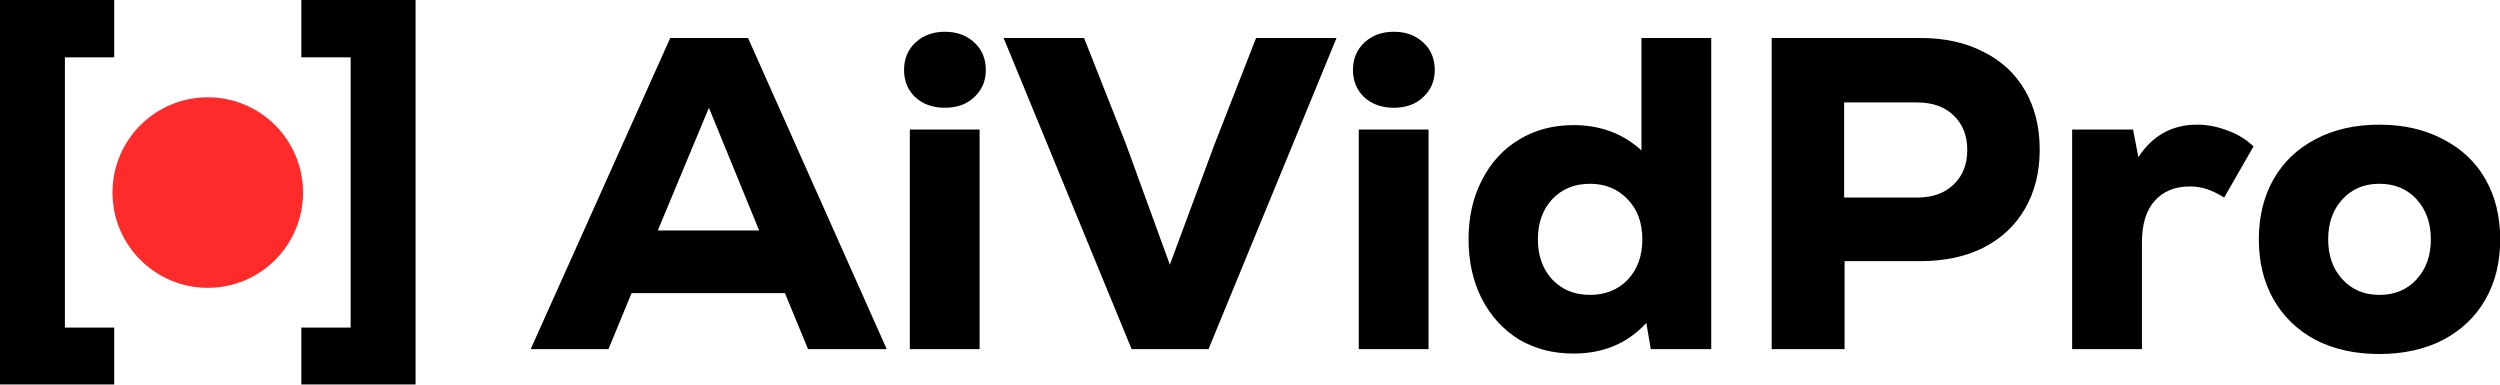
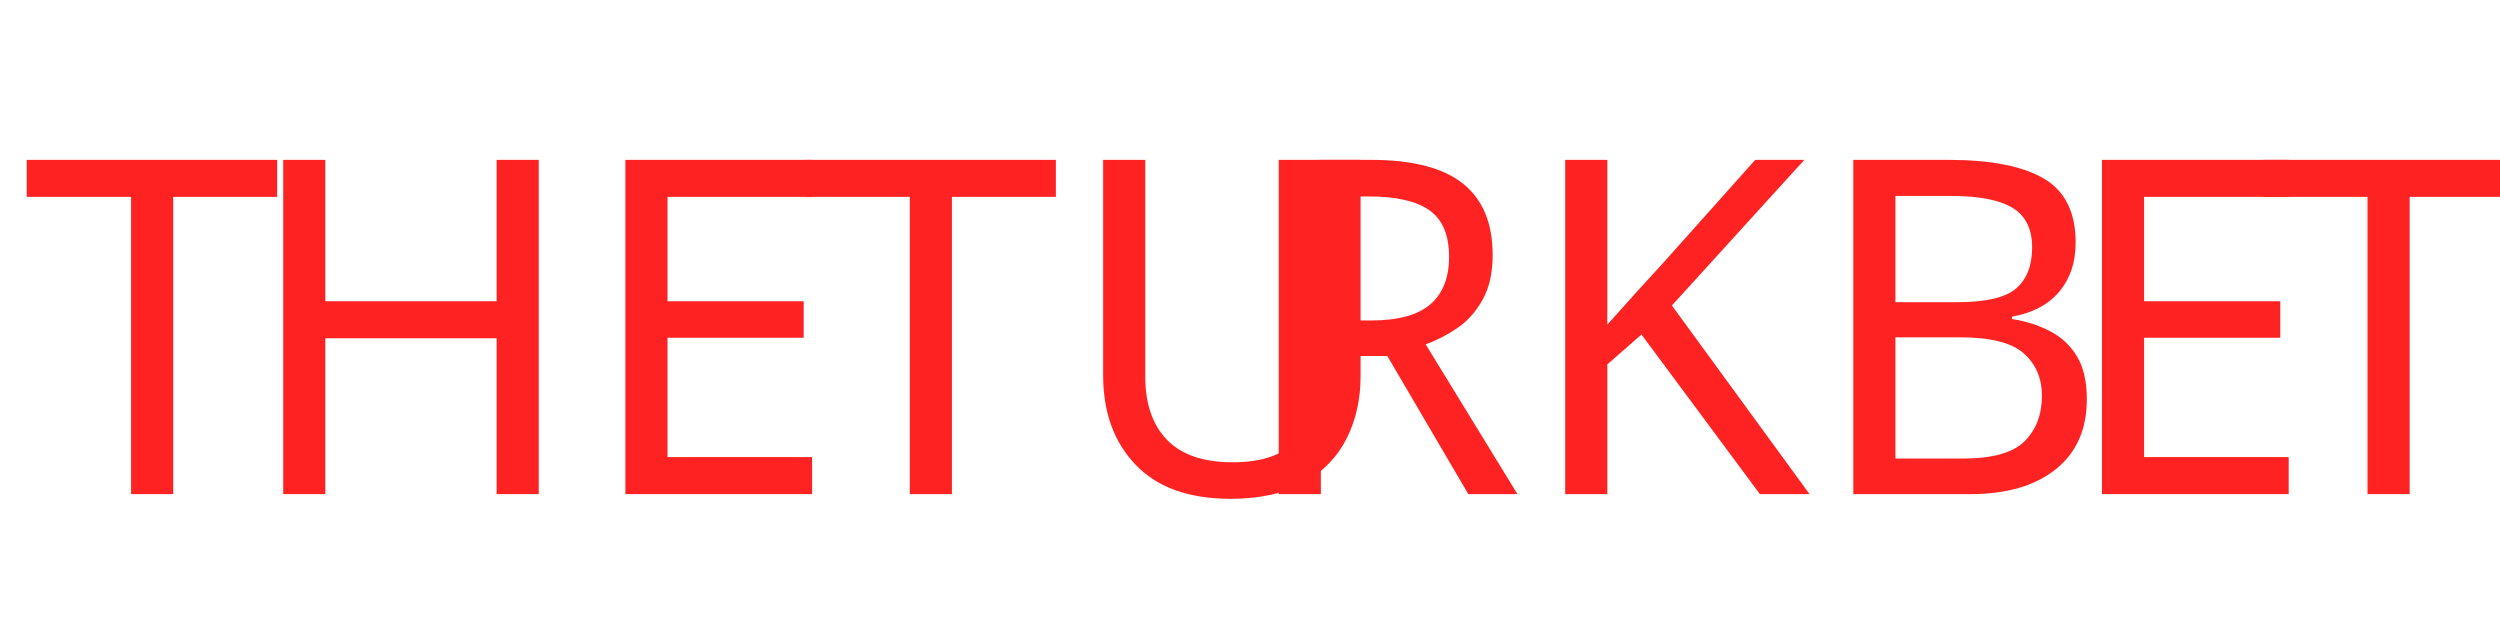
- <svg xmlns="http://www.w3.org/2000/svg" viewBox="0 0 142.871 21.971">
-   <a transform="translate(-36.2735 -35.2986)">
-     <g style="line-height:0;-inkscape-font-specification:&quot;Snell Roundhand&quot;;white-space:pre;shape-inside:url(#a)" text-anchor="middle" transform="translate(11.1591 1.56) scale(.2646)">
-       <path fill="currentColor" d="m269.435 202.911-4.992-12.096h-33.12l-4.992 12.096h-16.8l30.144-67.2h16.8l29.952 67.2zm-21.408-52.128-11.04 26.496h21.888zm50.976 0q-3.936 0-6.432-2.304-2.4-2.304-2.4-5.856 0-3.648 2.496-5.952t6.336-2.304q3.84 0 6.336 2.304 2.496 2.304 2.496 5.952 0 3.552-2.496 5.856-2.4 2.304-6.336 2.304zm-7.584 4.704h15.072v47.424h-15.072zm74.784-19.776h17.376l-27.648 67.2h-16.608l-27.648-67.2h17.376l9.024 22.848 9.504 26.112 9.696-26.112zm29.76 15.072q-3.936 0-6.432-2.304-2.4-2.304-2.4-5.856 0-3.648 2.496-5.952t6.336-2.304q3.84 0 6.336 2.304 2.496 2.304 2.496 5.952 0 3.552-2.496 5.856-2.4 2.304-6.336 2.304zm-7.584 4.704h15.072v47.424h-15.072zm76.128-19.776v67.2h-13.056l-.96-5.664q-6.048 6.624-15.744 6.624-6.624 0-11.808-3.072-5.088-3.168-7.968-8.736-2.88-5.664-2.88-12.864 0-7.2 2.88-12.768 2.88-5.664 7.968-8.736 5.184-3.168 11.808-3.168 8.736 0 14.688 5.472v-24.288zm-26.208 55.488q4.992 0 8.16-3.264 3.168-3.36 3.168-8.736 0-5.376-3.168-8.64-3.168-3.36-8.16-3.36t-8.16 3.36q-3.072 3.36-3.072 8.64 0 5.28 3.072 8.64 3.168 3.36 8.16 3.36zm71.424-55.488q7.776 0 13.536 2.976 5.856 2.88 9.024 8.352 3.168 5.472 3.168 12.768t-3.168 12.768q-3.168 5.472-9.024 8.448-5.76 2.88-13.536 2.88h-16.416v19.008h-15.744v-67.2zm-.768 34.464q4.992 0 7.872-2.784 2.976-2.784 2.976-7.488 0-4.704-2.976-7.488-2.88-2.784-7.872-2.784h-15.744v20.544zm60.48-15.744q3.264 0 6.528 1.248 3.264 1.152 5.664 3.456l-6.336 11.04q-2.016-1.248-3.744-1.824-1.728-.576-3.648-.576-4.8 0-7.584 3.072t-2.784 9.024v23.04h-15.072v-47.424h13.152l1.152 5.952q4.608-7.008 12.672-7.008zm39.36 49.536q-7.872 0-13.824-3.072-5.856-3.168-9.024-8.736-3.168-5.568-3.168-12.96 0-7.392 3.168-12.96 3.168-5.568 9.024-8.64 5.952-3.168 13.824-3.168t13.824 3.168q5.952 3.072 9.12 8.64 3.168 5.568 3.168 12.96 0 7.392-3.168 12.96-3.168 5.568-9.12 8.736-5.952 3.072-13.824 3.072zm0-12.768q4.992 0 8.064-3.36t3.072-8.64q0-5.28-3.072-8.64-3.072-3.36-8.064-3.36-4.896 0-7.968 3.36t-3.072 8.64q0 5.28 3.072 8.64 3.072 3.36 7.968 3.36z" aria-label="theturkbet" font-family="Nexa" font-size="96" font-weight="900" style="line-height:1.6;-inkscape-font-specification:&quot;Nexa Heavy&quot;;text-align:center" />
-     </g>
-     <path fill="currentColor" d="M36.273 35.299h6.528v3.277h-2.819v15.443h2.819v3.251h-6.528zm23.749 21.971h-6.528v-3.251h2.819V38.575h-2.819v-3.277h6.528z" aria-label="[ ]" font-family="Nexa" font-size="25.4" font-weight="900" style="line-height:1.6;-inkscape-font-specification:&quot;Nexa Heavy&quot;;text-align:center" text-anchor="middle" />
-     <path fill="#ff2a2a" d="M53.592 46.303a5.445 5.445 0 0 1-5.445 5.445 5.445 5.445 0 0 1-5.445-5.445 5.445 5.445 0 0 1 5.445-5.445 5.445 5.445 0 0 1 5.445 5.445z" />
-   </a>
+ <svg xmlns="http://www.w3.org/2000/svg" id="Layer_1" data-name="Layer 1" viewBox="0 0 534.09 132.4">
+   <defs>
+     <style>
+       .cls-1 {
+         letter-spacing: -.02em;
+       }
+ 
+       .cls-2 {
+         letter-spacing: .02em;
+       }
+ 
+       .cls-3 {
+         fill: #f22;
+         font-family: Impact, Impact;
+         font-size: 100px;
+       }
+ 
+       .cls-4 {
+         letter-spacing: -.01em;
+       }
+ 
+       .cls-5 {
+         letter-spacing: -.01em;
+       }
+ 
+       .cls-6 {
+         letter-spacing: .03em;
+       }
+     </style>
+   </defs>
+   <text class="cls-3" transform="translate(4.71 105.56)">
+     <tspan x="0" y="0">T</tspan>
+     <tspan class="cls-5" x="46.09" y="0">HE</tspan>
+     <tspan x="140.36" y="0" xml:space="preserve"> TU</tspan>
+     <tspan class="cls-4" x="258.77" y="0">RK</tspan>
+     <tspan x="363.89" y="0"> </tspan>
+     <tspan class="cls-1" x="381.52" y="0">B</tspan>
+     <tspan class="cls-2" x="434.64" y="0">E</tspan>
+     <tspan class="cls-6" x="477.78" y="0">T</tspan>
+   </text>
</svg>
